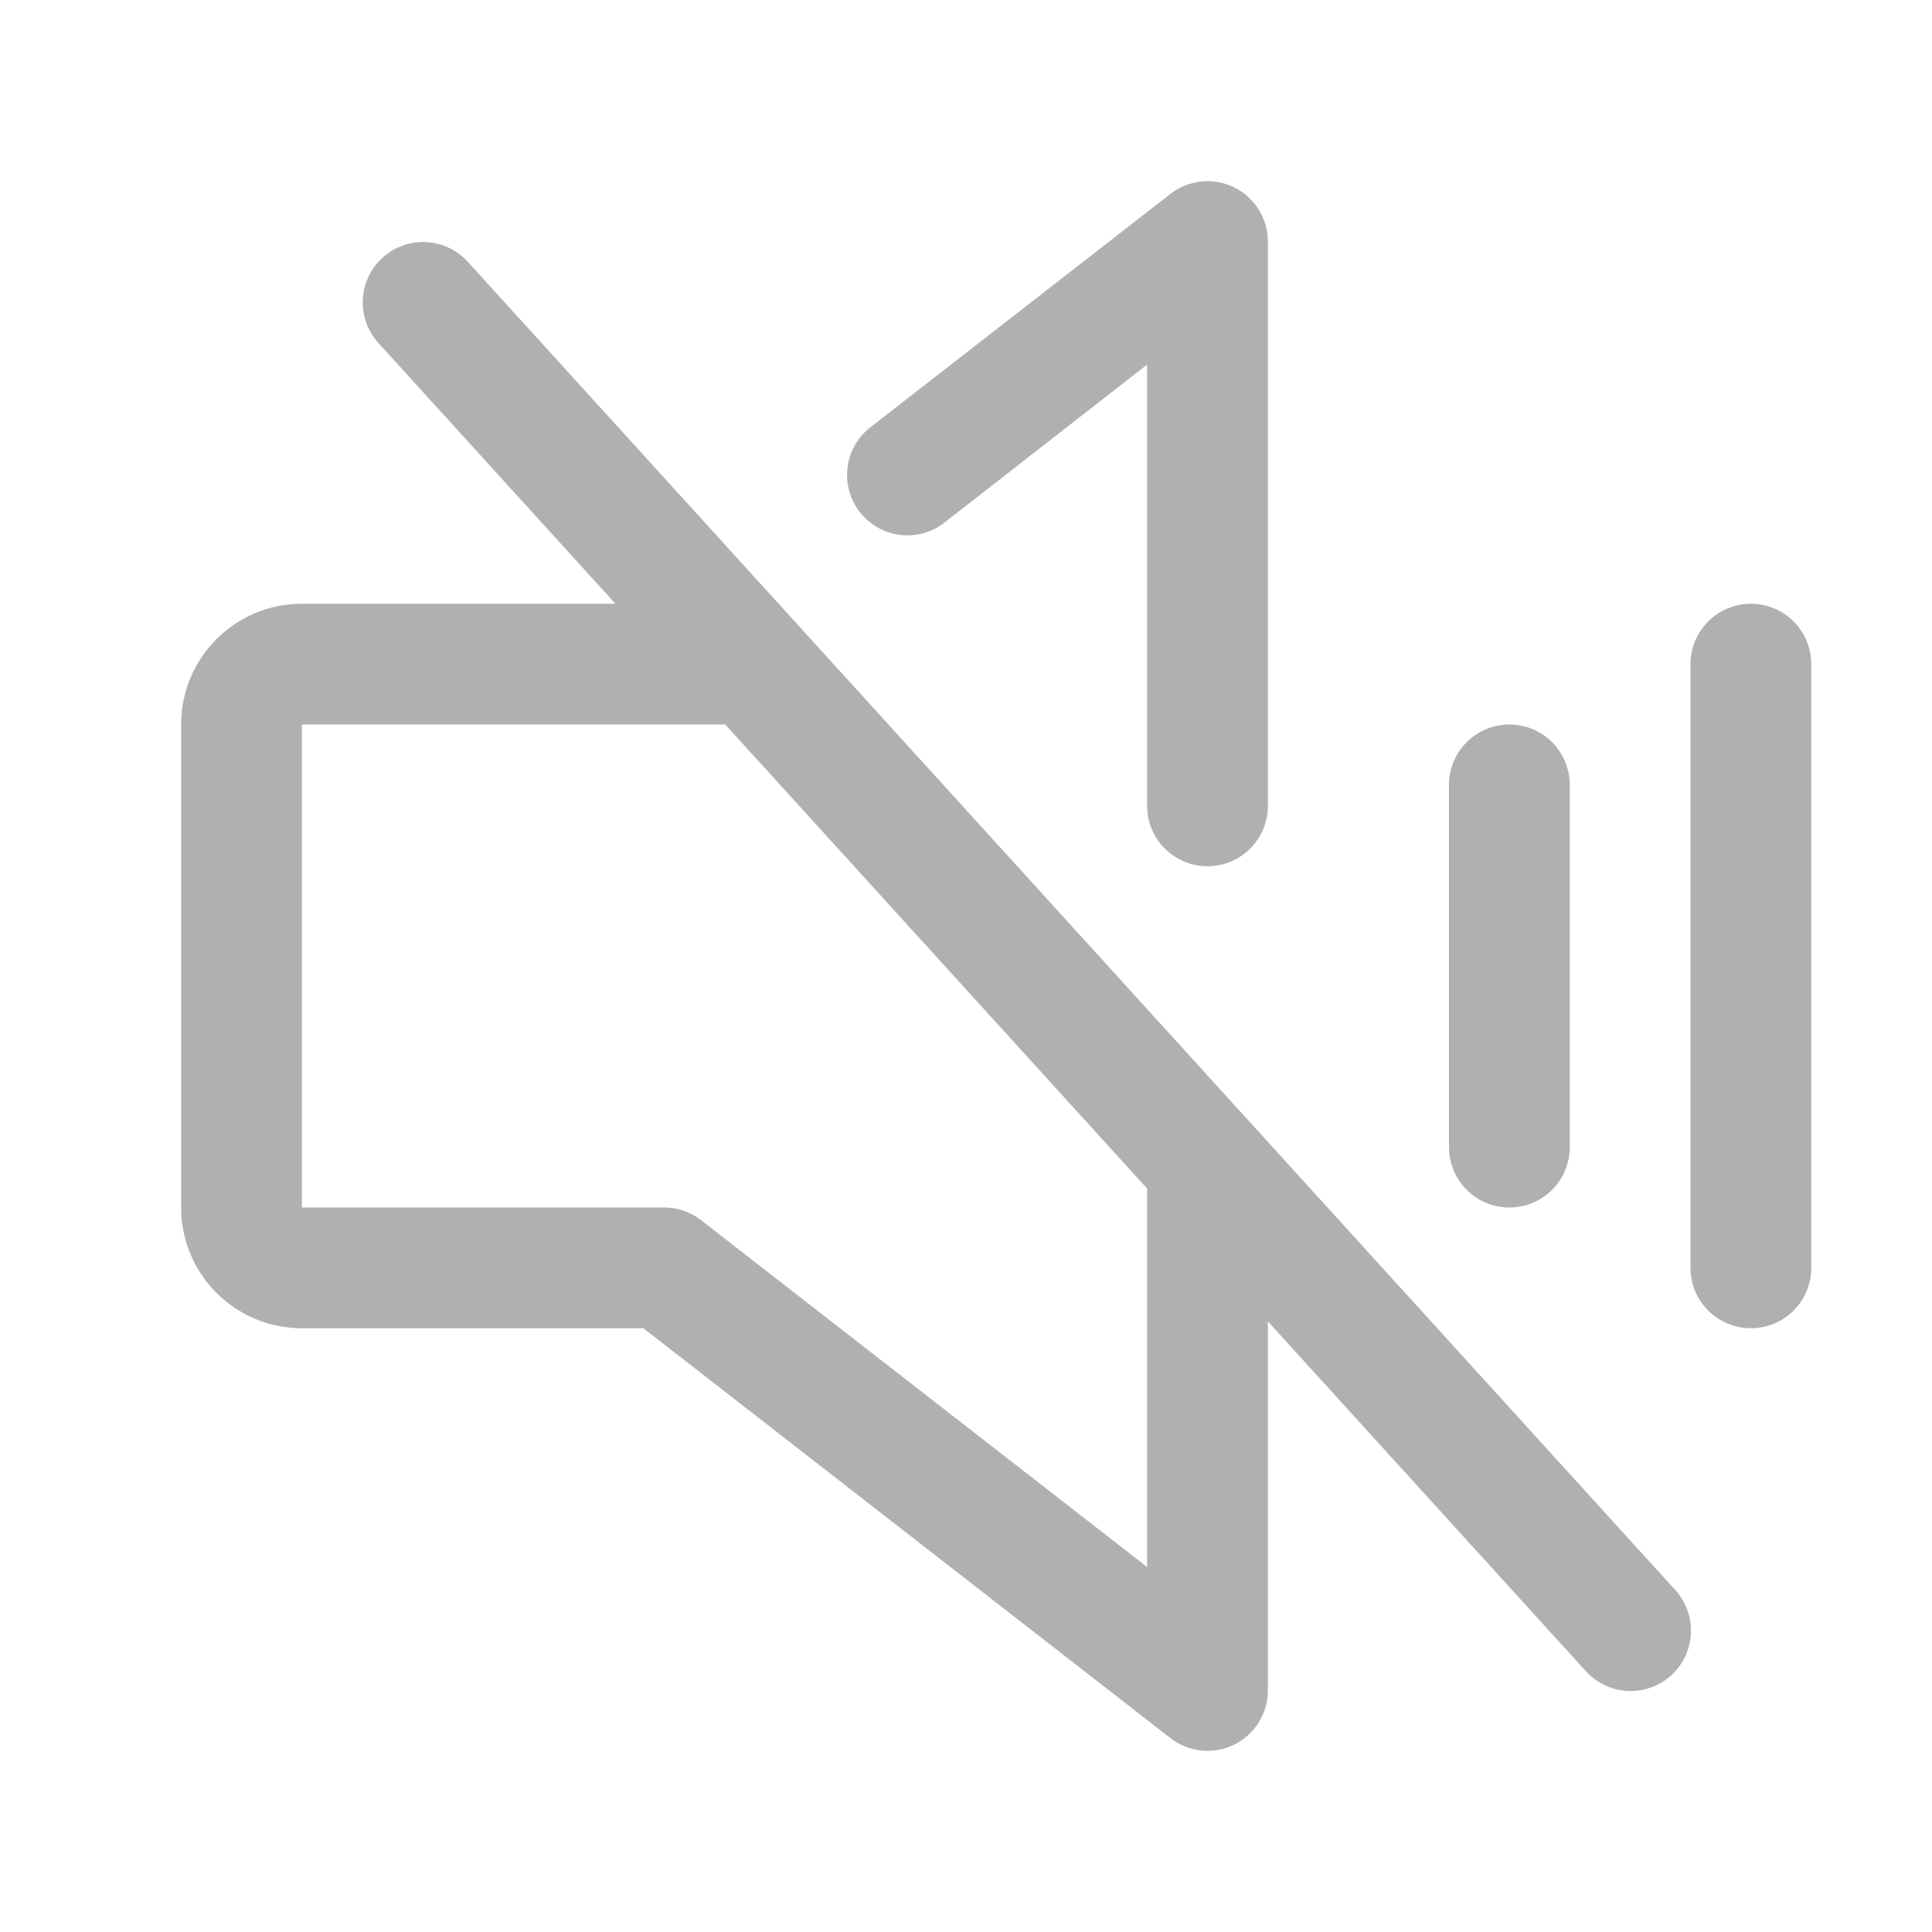
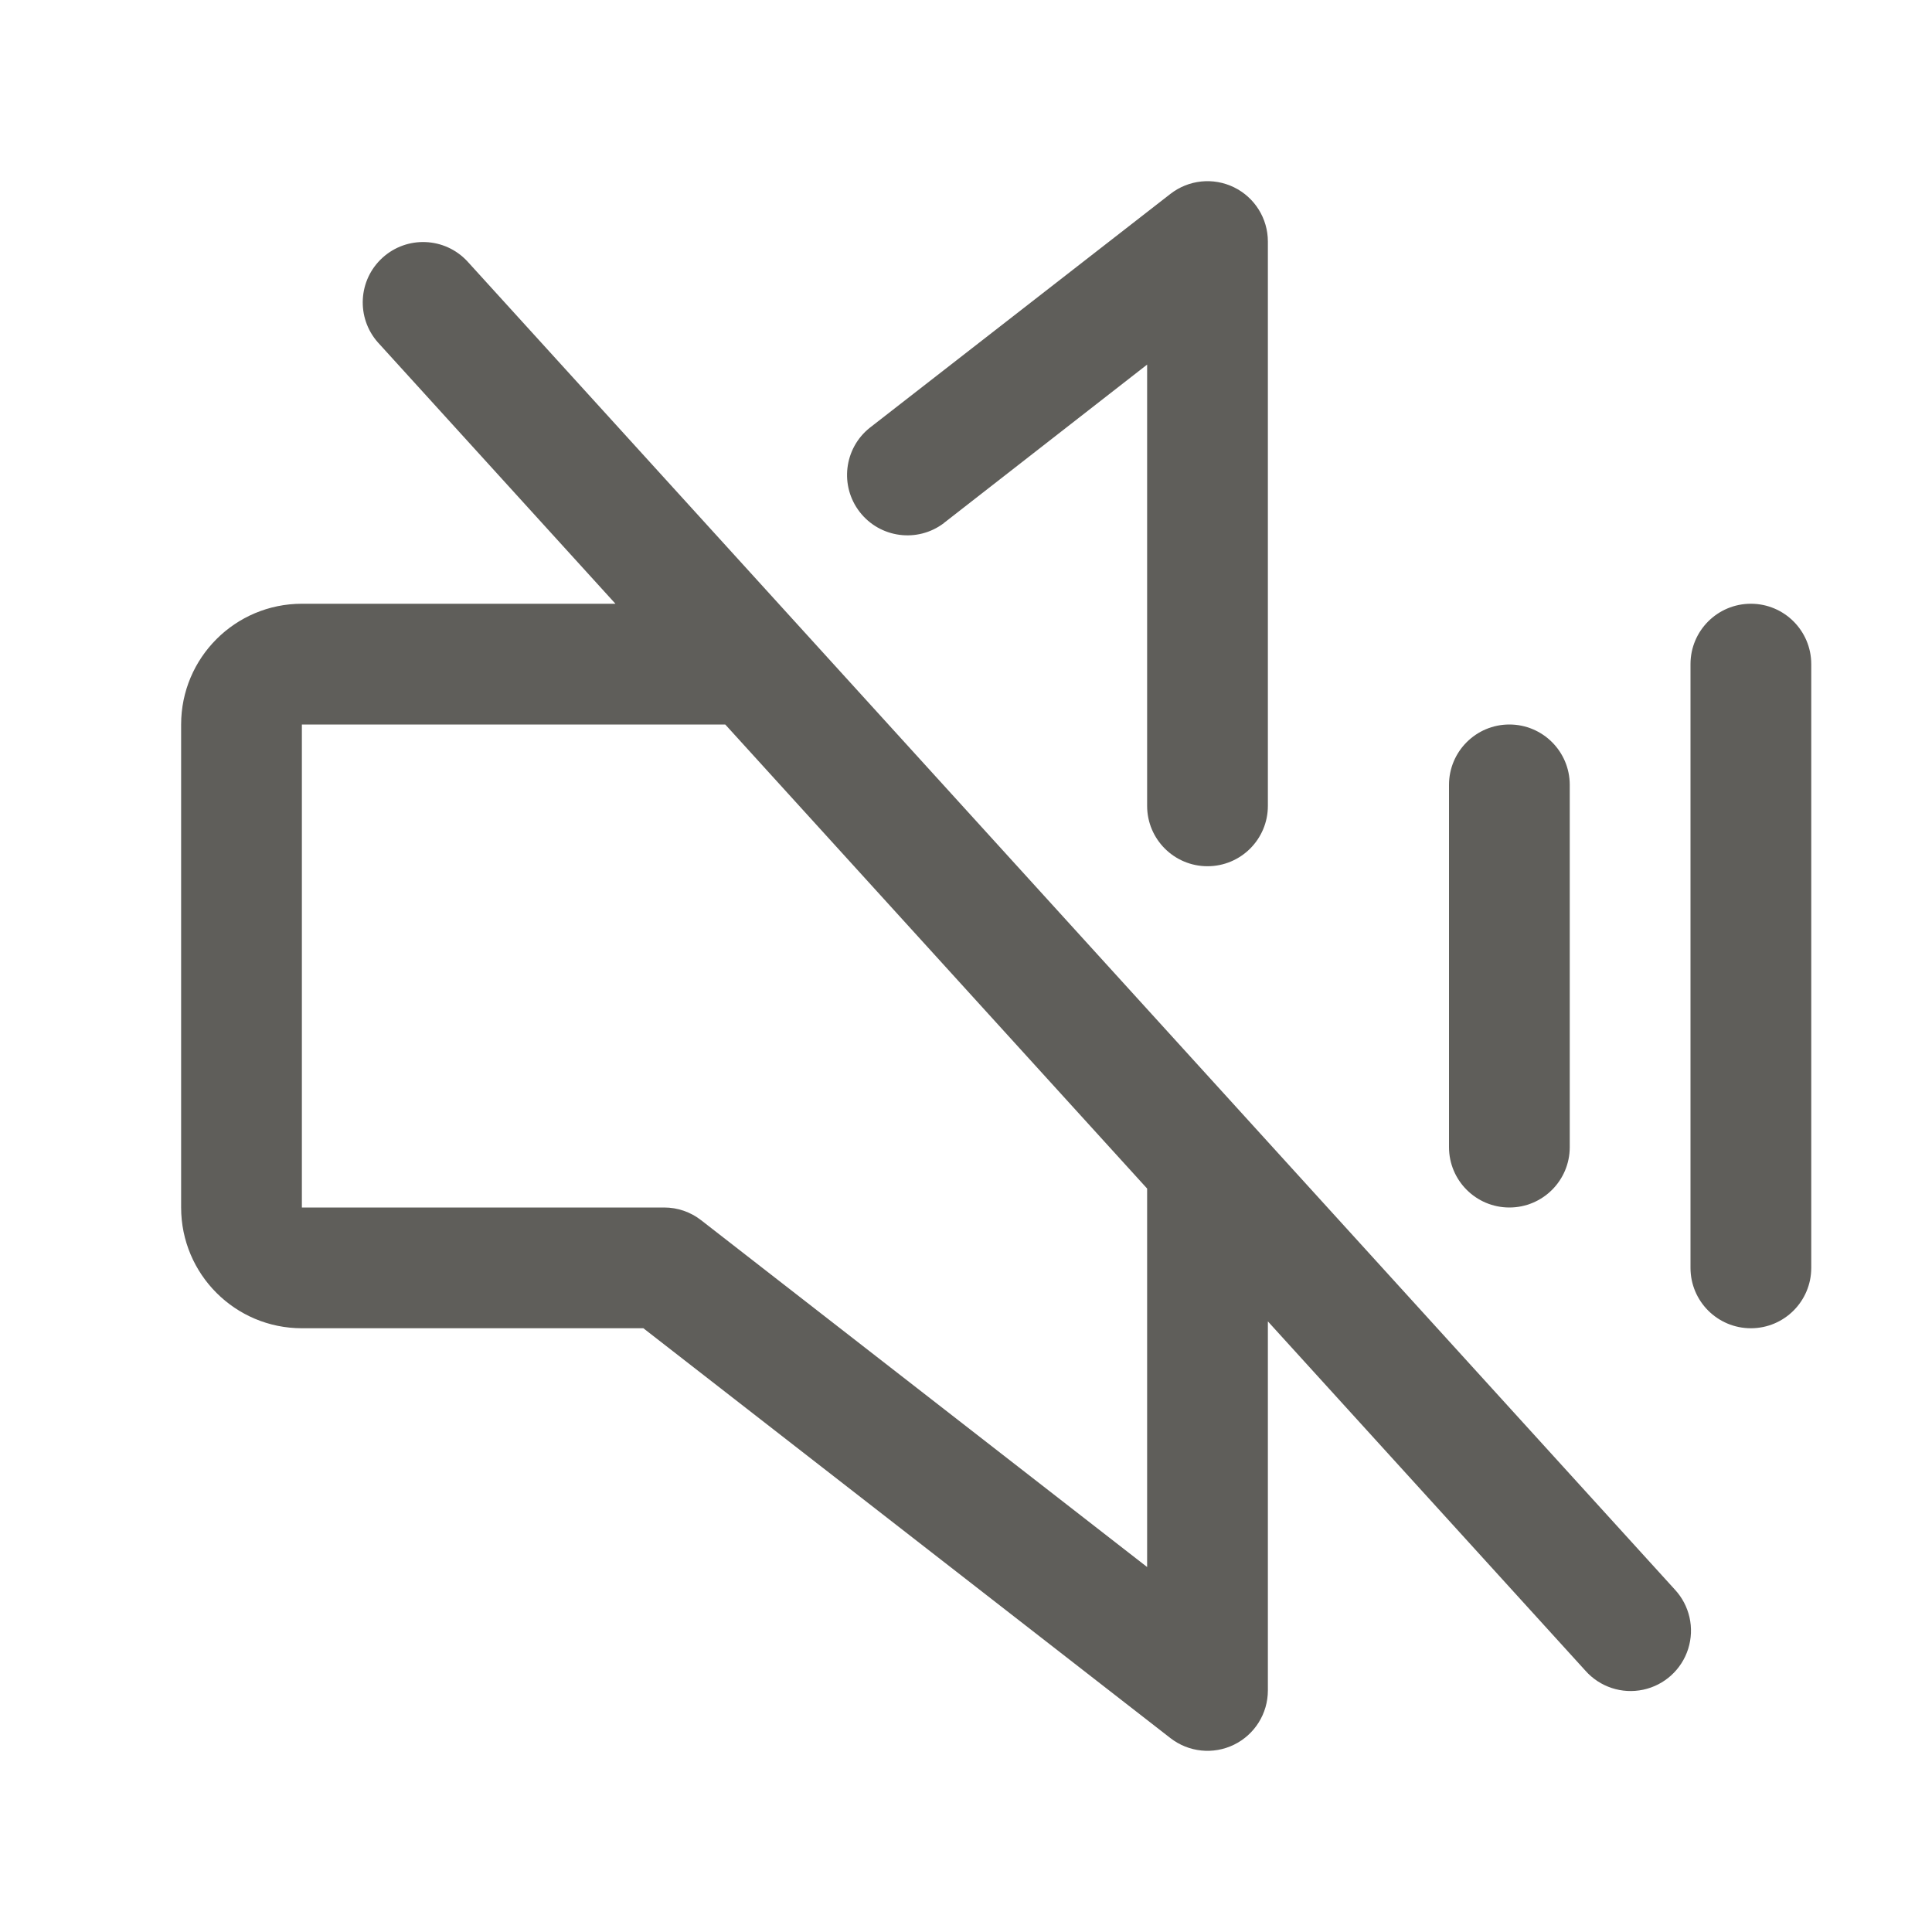
- <svg xmlns="http://www.w3.org/2000/svg" viewBox="0 0 256 256" fill="#b0b0b0">
+ <svg xmlns="http://www.w3.org/2000/svg" viewBox="0 0 256 256" fill="#5f5e5a">
  <path d="M192,152V104a8,8,0,0,1,16,0v48a8,8,0,0,1-16,0Zm40-72a8,8,0,0,0-8,8v80a8,8,0,0,0,16,0V88A8,8,0,0,0,232,80ZM221.92,210.62a8,8,0,1,1-11.84,10.76L168,175.09V224a8,8,0,0,1-12.91,6.31L85.25,176H40a16,16,0,0,1-16-16V96A16,16,0,0,1,40,80H81.55L50.08,45.38A8,8,0,0,1,61.92,34.62ZM152,157.49,96.1,96H40v64H88a7.94,7.94,0,0,1,4.91,1.69L152,207.64ZM125.06,69.31l26.94-21v58.47a8,8,0,0,0,16,0V32a8,8,0,0,0-12.91-6.31l-39.85,31a8,8,0,0,0,9.82,12.63Z" />
</svg>
